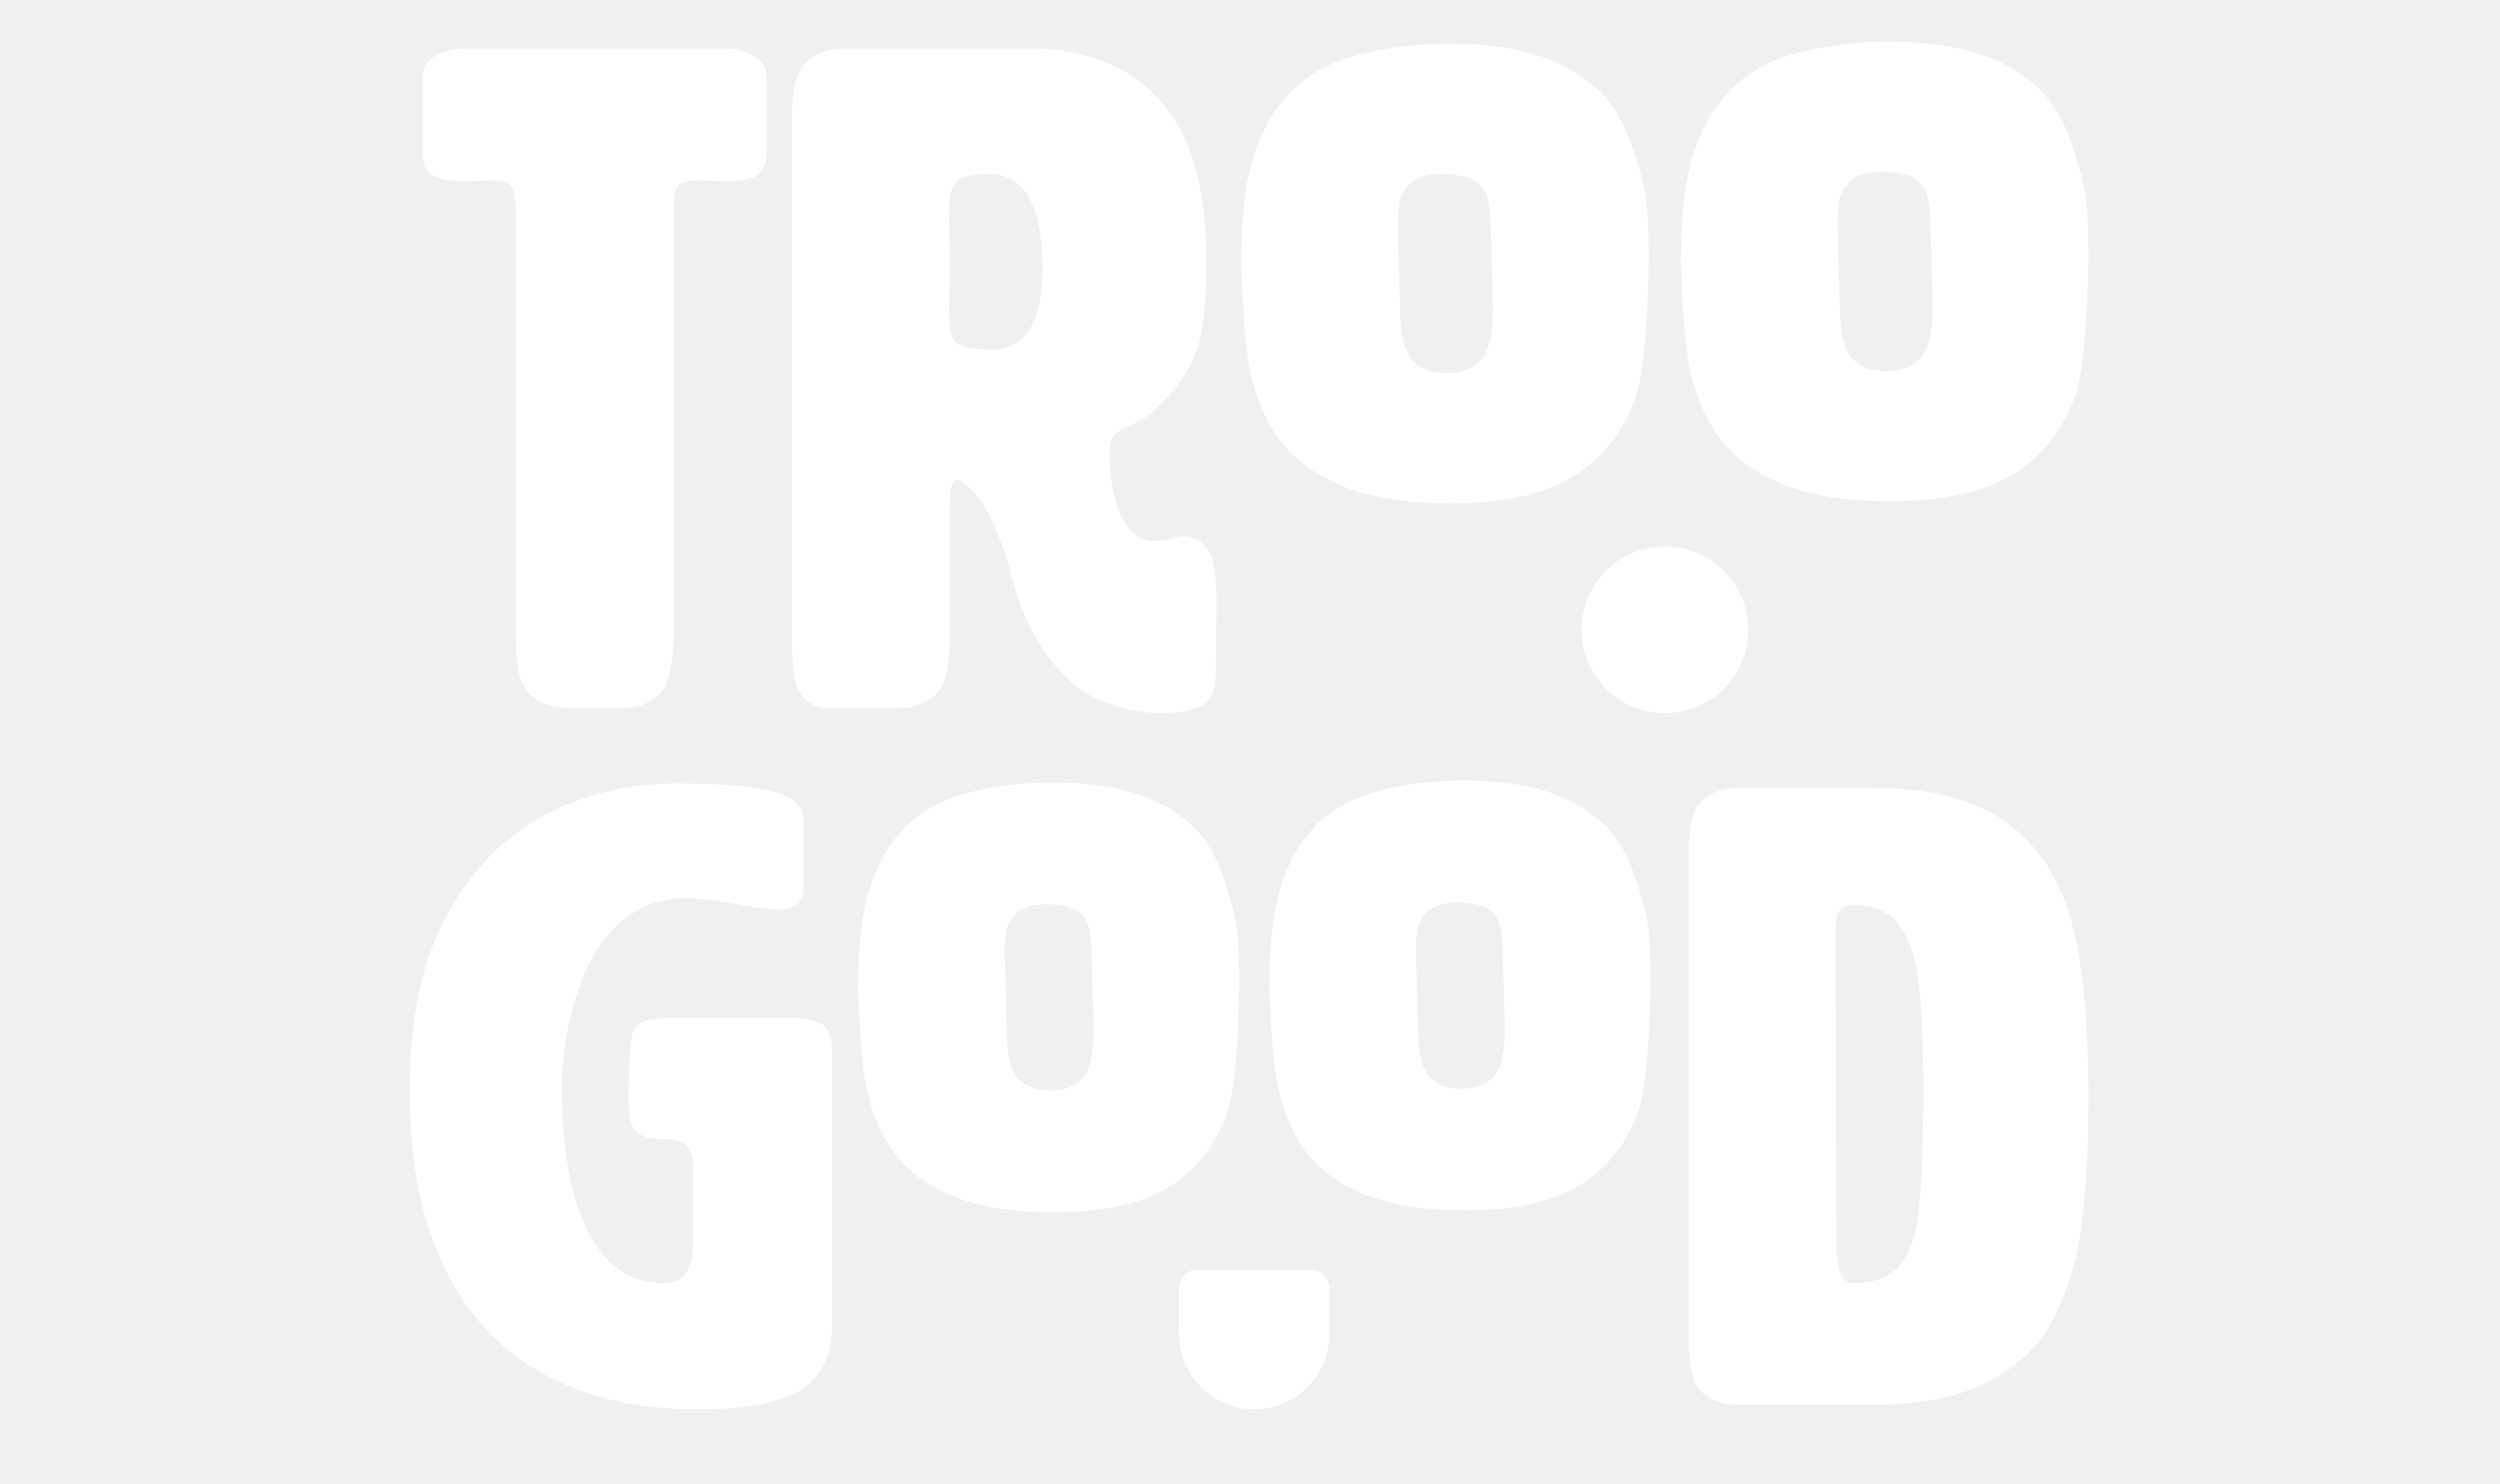
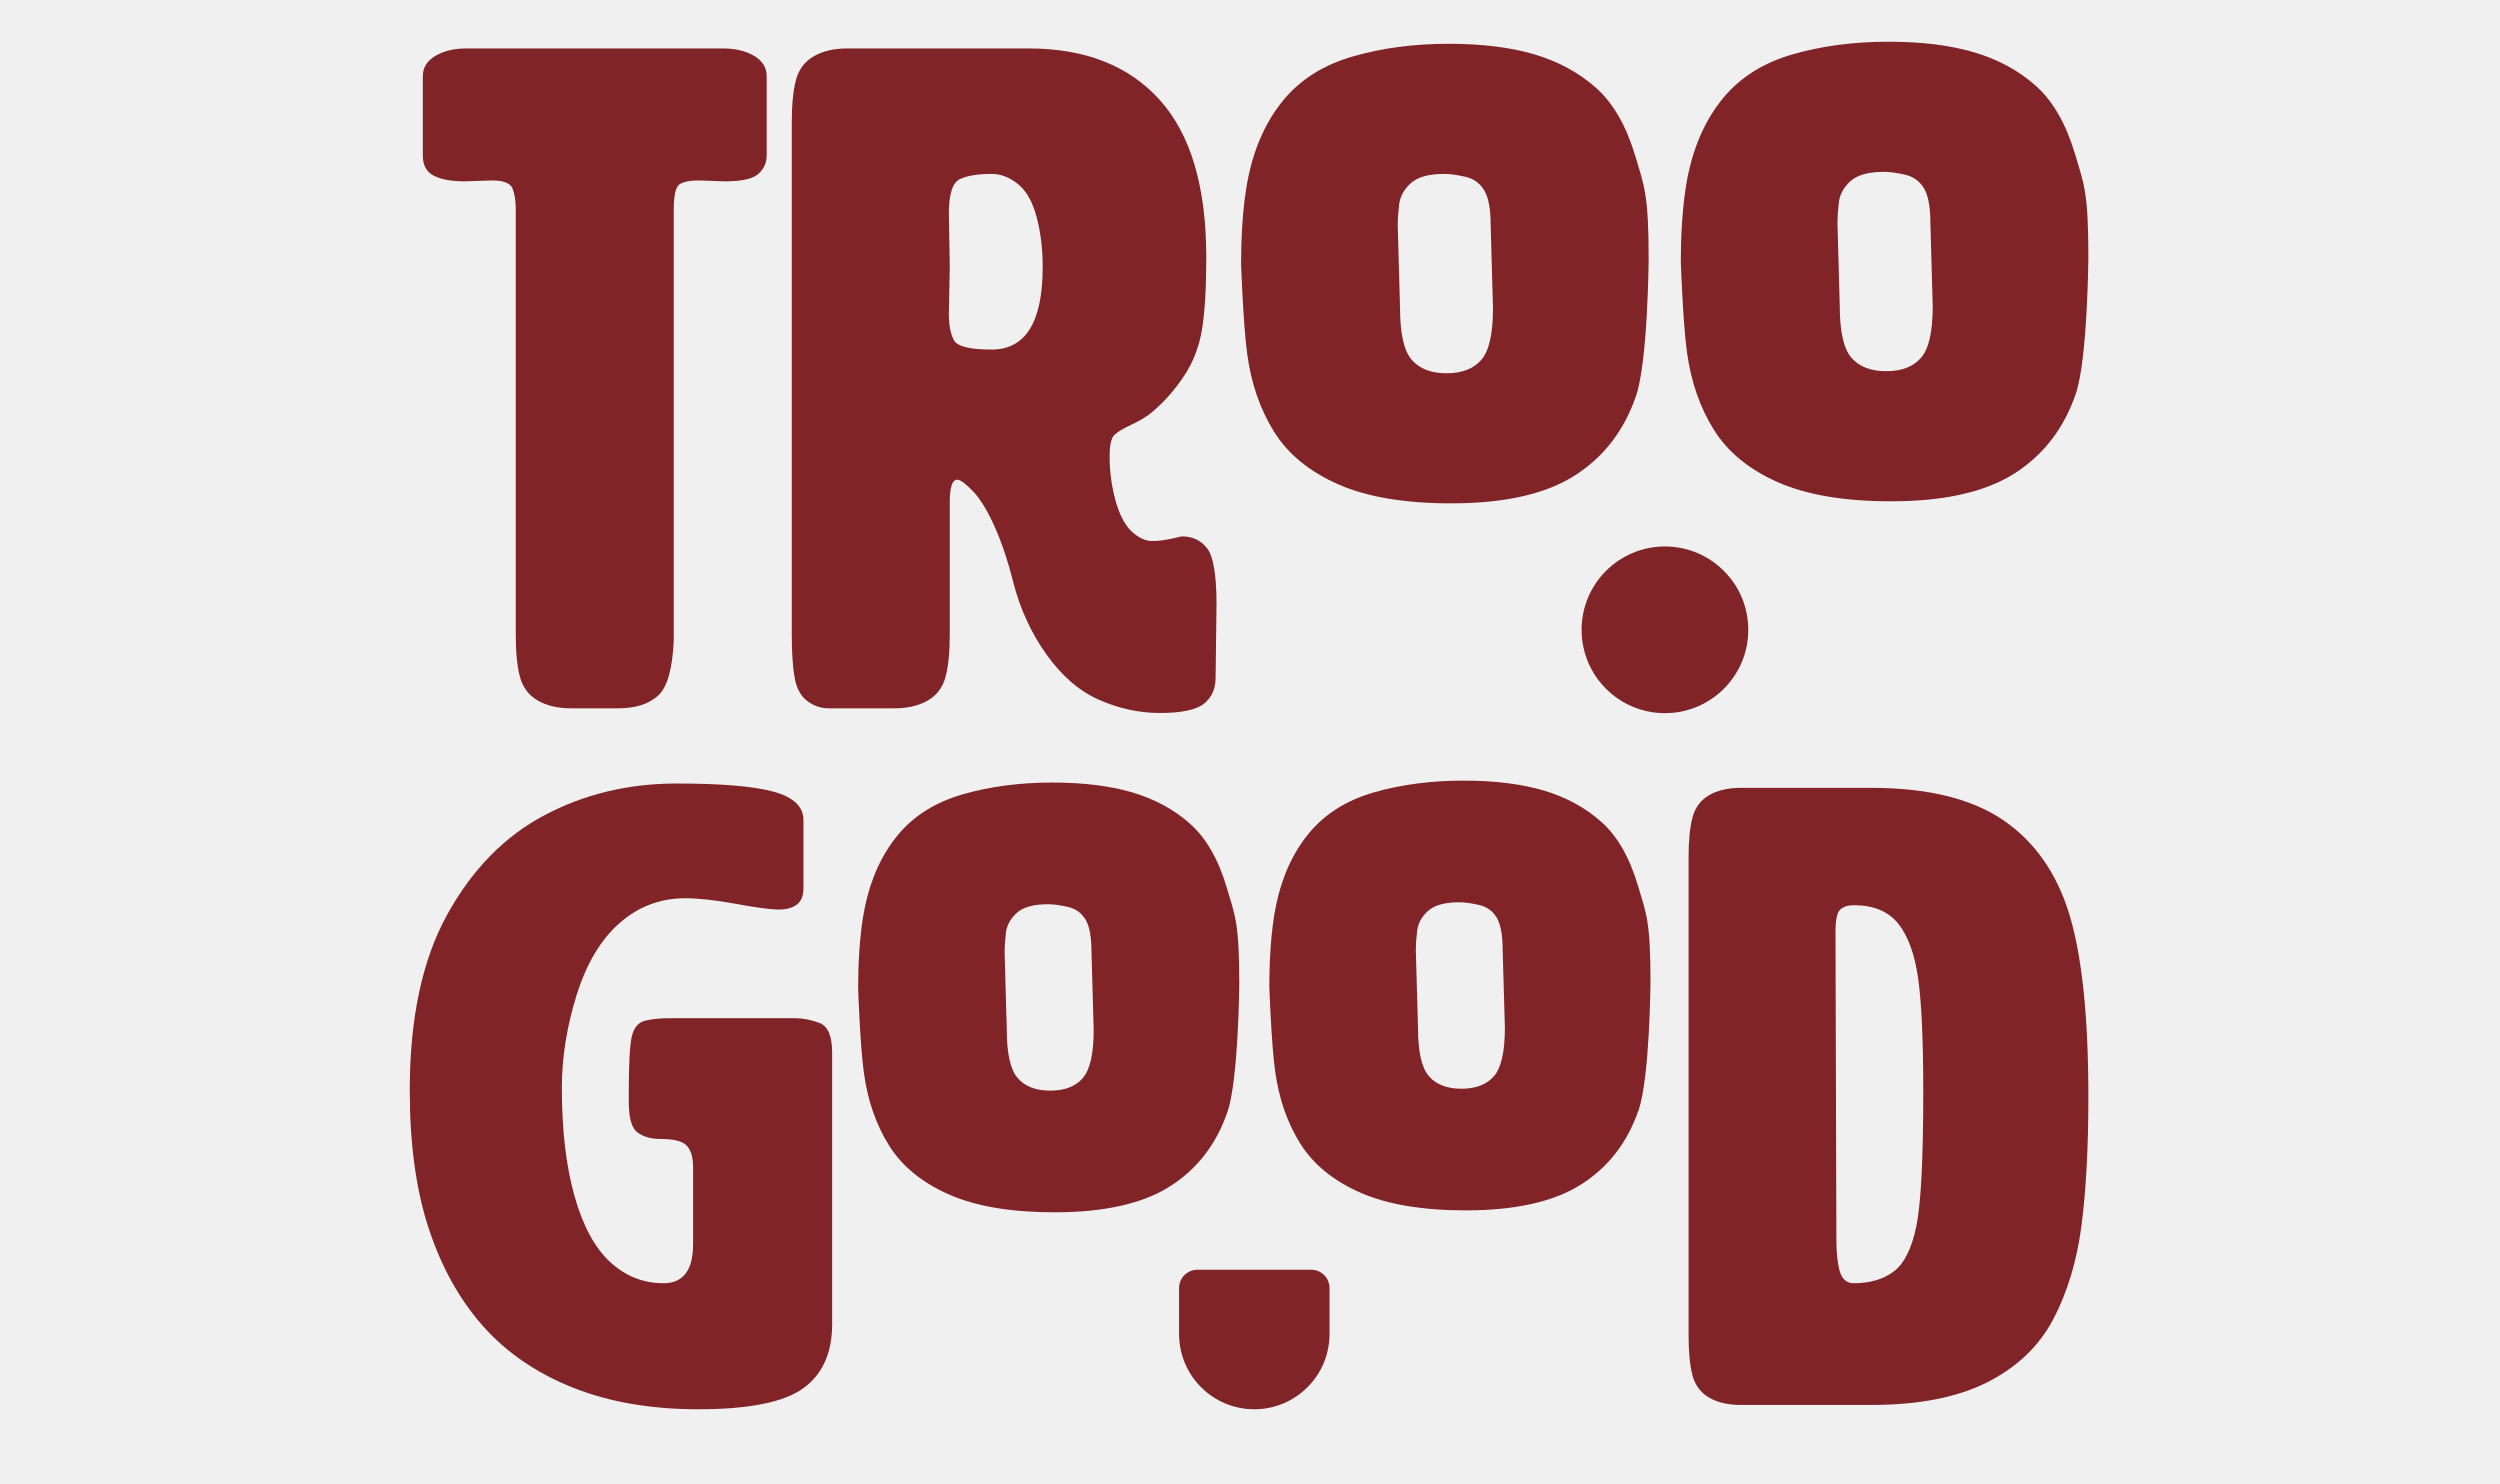
<svg xmlns="http://www.w3.org/2000/svg" version="1.1" id="Layer_1" x="0px" y="0px" width="668.98px" height="396.851px" viewBox="0 0 668.98 396.851" enable-background="new 0 0 668.98 396.851" xml:space="preserve">
  <g id="Layer_3">
-     <path fill="#FFFFFF" d="M180.289,55.991v115.398c-0.338,7.622-1.742,12.56-4.231,14.796c-2.49,2.236-6.052,3.356-10.694,3.356   h-12.429c-3.65,0-6.679-0.696-9.081-2.113c-2.405-1.408-3.983-3.522-4.729-6.343c-0.747-2.818-1.115-6.626-1.115-11.438V55.991   c0-2.319-0.296-4.185-0.878-5.601c-0.573-1.399-2.447-2.105-5.591-2.105l-7.207,0.246c-3.488,0-6.221-0.498-8.211-1.489   c-1.985-0.998-2.983-2.824-2.983-5.476V20.424c0-2.317,1.116-4.144,3.361-5.472c2.232-1.322,5.005-1.988,8.326-1.988h68.638   c3.32,0,6.099,0.666,8.333,1.988c2.245,1.328,3.359,3.153,3.359,5.472v21.141c0,1.988-0.745,3.649-2.244,4.978   c-1.484,1.326-4.469,1.988-8.95,1.988l-6.96-0.246c-2.324,0-4.02,0.33-5.099,0.99C180.824,49.94,180.289,52.181,180.289,55.991" />
-     <path fill="#FFFFFF" d="M226.797,12.961h48.491c15.087,0,26.774,4.603,35.068,13.805c8.286,9.2,12.438,23.253,12.438,42.157   c0,7.958-0.37,14.297-1.118,19.023c-0.746,4.729-2.371,8.956-4.86,12.687c-2.478,3.726-5.306,6.921-8.452,9.575   c-1.333,1.161-3.148,2.281-5.467,3.354c-2.324,1.082-3.898,2.033-4.726,2.858c-0.834,0.834-1.243,2.743-1.243,5.721   c0,4.146,0.539,8.133,1.613,11.94c1.082,3.813,2.532,6.549,4.357,8.205c1.824,1.662,3.647,2.489,5.468,2.489   c0.996,0,2.031-0.081,3.112-0.247c1.075-0.163,2.111-0.375,3.11-0.622c0.998-0.253,1.573-0.375,1.742-0.375   c2.812,0,5.055,1.08,6.712,3.236c1.65,2.153,2.487,7.13,2.487,14.924l-0.247,19.642c0,2.989-1.037,5.313-3.111,6.966   c-2.075,1.656-6.011,2.491-11.813,2.491c-5.47,0-10.864-1.164-16.166-3.488c-5.304-2.317-10.036-6.379-14.175-12.185   c-4.146-5.802-7.134-12.346-8.955-19.642c-1.331-5.309-2.94-10.119-4.855-14.426c-1.905-4.312-3.847-7.501-5.836-9.577   c-1.998-2.073-3.406-3.112-4.228-3.112c-1.333,0-1.988,1.994-1.988,5.968v35.321c0,4.806-0.376,8.62-1.128,11.437   c-0.743,2.824-2.317,4.938-4.719,6.339c-2.411,1.415-5.433,2.117-9.077,2.117h-17.413c-2.158,0-4.102-0.661-5.843-1.987   c-1.747-1.327-2.86-3.446-3.36-6.346c-0.5-2.896-0.745-6.753-0.745-11.558V32.858c0-4.799,0.37-8.613,1.115-11.44   c0.751-2.817,2.326-4.928,4.73-6.336C220.12,13.671,223.146,12.961,226.797,12.961 M265.339,46.539   c-3.642,0-6.468,0.458-8.45,1.367c-1.989,0.917-2.986,4.021-2.986,9.325l0.253,14.18l-0.254,12.431c0,3.16,0.457,5.557,1.366,7.213   c0.909,1.662,4.272,2.486,10.07,2.486c9.121,0,13.679-7.376,13.679-22.131c0-4.812-0.538-9.243-1.613-13.312   c-1.081-4.056-2.733-7.001-4.979-8.827C270.193,47.453,267.828,46.539,265.339,46.539" />
-     <path fill="#FFFFFF" d="M185.464,332.919v-20.695c0-2.481-0.546-4.341-1.625-5.58c-1.091-1.24-3.416-1.863-6.984-1.863   c-2.637,0-4.725-0.583-6.271-1.746c-1.556-1.155-2.33-3.911-2.33-8.253v-2.327c0-7.746,0.268-12.79,0.812-15.117   c0.548-2.327,1.702-3.713,3.494-4.184c1.777-0.466,4.065-0.698,6.86-0.698h33.253c2.173,0,4.381,0.432,6.633,1.282   c2.239,0.855,3.37,3.525,3.37,8.018v72.567c0,7.745-2.603,13.484-7.789,17.203c-5.201,3.727-14.538,5.583-28.031,5.583   c-12.711,0-23.917-1.935-33.601-5.811c-9.694-3.871-17.677-9.342-23.957-16.393c-6.278-7.06-11.127-15.745-14.538-26.052   c-3.409-10.308-5.112-22.675-5.112-37.095c0-19.227,3.327-34.883,10.001-46.978c6.664-12.095,15.349-20.97,26.046-26.633   c10.7-5.657,22.478-8.484,35.348-8.484c12.097,0,20.771,0.739,26.047,2.213c5.27,1.476,7.907,3.991,7.907,7.562v18.368   c0,3.718-2.249,5.583-6.744,5.583c-2.015,0-5.782-0.51-11.281-1.517c-5.506-1.008-10.042-1.51-13.6-1.51   c-6.671,0-12.523,2.209-17.563,6.626c-5.038,4.422-8.876,10.861-11.518,19.303c-2.634,8.458-3.943,16.71-3.943,24.768   c0,11.326,1.12,20.97,3.37,28.956c2.245,7.988,5.427,13.88,9.535,17.675c4.102,3.803,8.874,5.694,14.298,5.694   C182.823,343.387,185.464,339.896,185.464,332.919" />
-     <path fill="#FFFFFF" d="M465.813,210.823h34.885c15.195,0,27.013,2.913,35.467,8.723c8.443,5.815,14.334,14.302,17.676,25.467   c3.33,11.167,4.991,27.293,4.991,48.373c0,13.641-0.614,25.197-1.854,34.655c-1.245,9.454-3.768,17.786-7.556,24.998   c-3.81,7.211-9.697,12.831-17.676,16.859c-7.991,4.036-18.34,6.056-31.049,6.056h-34.885c-3.41,0-6.242-0.665-8.496-1.985   c-2.246-1.312-3.713-3.291-4.42-5.932c-0.699-2.629-1.044-6.196-1.044-10.696V229.43c0-4.488,0.345-8.06,1.044-10.695   c0.707-2.637,2.174-4.612,4.42-5.935C459.57,211.489,462.402,210.823,465.813,210.823 M496.045,242.222   c-1.561,0-2.762,0.39-3.608,1.161c-0.858,0.782-1.274,2.795-1.274,6.046l0.236,82.331c0,3.567,0.302,6.4,0.923,8.486   c0.623,2.098,1.861,3.139,3.725,3.139c4.332,0,7.907-1.041,10.694-3.139c2.795-2.086,4.808-6.121,6.053-12.09   c1.232-5.967,1.856-17.945,1.856-35.932c0-13.954-0.464-24.152-1.392-30.582c-0.937-6.429-2.718-11.278-5.355-14.538   C505.26,243.85,501.306,242.222,496.045,242.222" />
-     <path fill="#FFFFFF" d="M332.102,70.633c0-5.367,0.258-15.474,2.006-23.595c1.74-8.122,4.888-14.924,9.445-20.396   c4.563-5.472,10.736-9.326,18.531-11.562c7.793-2.243,16.327-3.364,25.615-3.364c8.951,0,16.623,0.958,23.007,2.866   c6.38,1.907,11.843,4.895,16.411,8.957c4.562,4.062,8.041,10.112,10.45,18.152c2.394,8.041,3.599,10.119,3.599,27.697   c0,0-0.2,27.178-3.351,36.464c-3.152,9.285-8.63,16.415-16.414,21.386c-7.795,4.977-18.815,7.458-33.081,7.458   c-12.437,0-22.51-1.697-30.212-5.096c-7.716-3.398-13.429-8.081-17.161-14.05c-3.738-5.971-6.144-12.934-7.215-20.896   C332.657,86.699,332.102,70.633,332.102,70.633 M386.456,46.539c-4.148,0-7.129,0.835-8.953,2.488   c-1.823,1.661-2.862,3.568-3.113,5.717c-0.247,2.161-0.37,3.986-0.37,5.477l0.619,22.256c0,6.8,1.043,11.397,3.119,13.805   c2.07,2.397,5.169,3.602,9.319,3.602c4.144,0,7.256-1.204,9.322-3.602c2.075-2.408,3.114-7.005,3.114-13.805l-0.623-22.256   c0-4.313-0.58-7.42-1.743-9.329c-1.161-1.906-2.853-3.109-5.093-3.607C389.811,46.786,387.95,46.539,386.456,46.539" />
-     <path fill="#FFFFFF" d="M449.768,70.078c0-5.363,0.263-15.472,2.007-23.598c1.736-8.116,4.89-14.919,9.446-20.39   c4.562-5.471,10.734-9.326,18.531-11.567c7.791-2.239,16.325-3.359,25.609-3.359c8.954,0,16.624,0.957,23.007,2.866   c6.387,1.905,11.849,4.887,16.415,8.949c4.558,4.067,8.043,10.119,10.453,18.153c2.396,8.045,3.597,10.125,3.597,27.697   c0,0-0.201,27.183-3.348,36.468c-3.153,9.286-8.633,16.416-16.417,21.388c-7.793,4.977-18.818,7.459-33.079,7.459   c-12.433,0-22.509-1.696-30.212-5.096c-7.724-3.396-13.435-8.086-17.165-14.056c-3.733-5.967-6.135-12.927-7.21-20.886   C450.325,86.147,449.768,70.078,449.768,70.078 M504.126,45.986c-4.149,0-7.136,0.833-8.961,2.482   c-1.82,1.667-2.865,3.568-3.111,5.723c-0.249,2.16-0.363,3.979-0.363,5.477l0.616,22.254c0,6.794,1.038,11.397,3.117,13.803   c2.073,2.401,5.171,3.603,9.321,3.603c4.143,0,7.255-1.202,9.323-3.603c2.075-2.407,3.113-7.009,3.113-13.803l-0.623-22.254   c0-4.313-0.58-7.427-1.745-9.332c-1.159-1.903-2.853-3.106-5.097-3.605C507.473,46.233,505.616,45.986,504.126,45.986" />
-     <path fill="#FFFFFF" d="M229.628,264.491c0-5.012,0.241-14.464,1.867-22.064c1.63-7.592,4.571-13.95,8.838-19.068   c4.266-5.117,10.035-8.726,17.327-10.819c7.284-2.088,15.271-3.138,23.951-3.138c8.373,0,15.546,0.896,21.517,2.679   c5.969,1.782,11.087,4.575,15.345,8.369c4.271,3.803,7.527,9.457,9.773,16.983c2.241,7.516,3.375,9.458,3.375,25.899   c0,0-0.194,25.425-3.14,34.102c-2.948,8.677-8.063,15.348-15.352,19.988c-7.291,4.654-17.596,6.982-30.93,6.982   c-11.626,0-21.047-1.593-28.26-4.77c-7.206-3.172-12.554-7.553-16.047-13.134c-3.485-5.582-5.741-12.094-6.736-19.54   C230.138,279.515,229.628,264.491,229.628,264.491 M280.446,241.964c-3.872,0-6.665,0.778-8.367,2.321   c-1.709,1.558-2.676,3.339-2.905,5.354c-0.237,2.011-0.348,3.718-0.348,5.115l0.583,20.819c0,6.348,0.962,10.652,2.906,12.9   c1.938,2.25,4.84,3.375,8.726,3.375c3.871,0,6.783-1.125,8.719-3.375c1.934-2.249,2.902-6.553,2.902-12.9l-0.587-20.819   c0-4.029-0.538-6.936-1.623-8.727c-1.081-1.776-2.671-2.902-4.766-3.365C283.587,242.2,281.846,241.964,280.446,241.964" />
-     <path fill="#FFFFFF" d="M339.659,263.969c0-5.013,0.244-14.463,1.87-22.056c1.629-7.599,4.573-13.953,8.84-19.074   c4.263-5.117,10.036-8.723,17.325-10.819c7.279-2.088,15.271-3.131,23.948-3.131c8.375,0,15.543,0.889,21.514,2.67   c5.973,1.784,11.088,4.577,15.354,8.376c4.263,3.798,7.523,9.453,9.767,16.979c2.244,7.517,3.378,9.458,3.378,25.892   c0,0-0.195,25.431-3.141,34.112c-2.949,8.677-8.065,15.343-15.355,19.988c-7.276,4.654-17.597,6.981-30.929,6.981   c-11.63,0-21.043-1.586-28.261-4.769c-7.205-3.173-12.554-7.555-16.041-13.134c-3.493-5.583-5.74-12.095-6.743-19.547   C340.176,278.999,339.659,263.969,339.659,263.969 M390.487,241.442c-3.882,0-6.676,0.781-8.372,2.328   c-1.709,1.554-2.678,3.34-2.906,5.353c-0.236,2.013-0.351,3.722-0.351,5.116l0.588,20.813c0,6.358,0.96,10.654,2.895,12.903   c1.938,2.252,4.844,3.38,8.732,3.38c3.867,0,6.782-1.128,8.716-3.38c1.938-2.252,2.906-6.546,2.906-12.903l-0.591-20.813   c0-4.03-0.54-6.935-1.619-8.728c-1.086-1.777-2.674-2.904-4.77-3.365C393.622,241.679,391.873,241.442,390.487,241.442" />
-     <path fill="#FFFFFF" d="M355.769,356.97c0,5.563-2.247,10.582-5.888,14.226c-3.646,3.646-8.665,5.913-14.233,5.913   c-11.147,0-20.133-9.007-20.133-20.139v-12.312c0-2.705,2.213-4.884,4.911-4.884h30.431c2.719,0,4.91,2.179,4.91,4.884v12.312   H355.769z" />
-     <path fill="#FFFFFF" d="M423.223,168.534c0-12.32,9.981-22.304,22.301-22.304c12.311,0,22.299,9.984,22.299,22.304   c0,12.321-9.988,22.301-22.299,22.301C433.201,190.835,423.223,180.854,423.223,168.534" />
+     <path fill="#802428" d="M180.289,55.991v115.398c-0.338,7.622-1.742,12.56-4.231,14.796c-2.49,2.236-6.052,3.356-10.694,3.356   h-12.429c-3.65,0-6.679-0.696-9.081-2.113c-2.405-1.408-3.983-3.522-4.729-6.343c-0.747-2.818-1.115-6.626-1.115-11.438V55.991   c0-2.319-0.296-4.185-0.878-5.601c-0.573-1.399-2.447-2.105-5.591-2.105l-7.207,0.246c-3.488,0-6.221-0.498-8.211-1.489   c-1.985-0.998-2.983-2.824-2.983-5.476V20.424c0-2.317,1.116-4.144,3.361-5.472c2.232-1.322,5.005-1.988,8.326-1.988h68.638   c3.32,0,6.099,0.666,8.333,1.988c2.245,1.328,3.359,3.153,3.359,5.472v21.141c0,1.988-0.745,3.649-2.244,4.978   c-1.484,1.326-4.469,1.988-8.95,1.988l-6.96-0.246c-2.324,0-4.02,0.33-5.099,0.99C180.824,49.94,180.289,52.181,180.289,55.991" />
+     <path fill="#802428" d="M226.797,12.961h48.491c15.087,0,26.774,4.603,35.068,13.805c8.285,9.2,12.438,23.253,12.438,42.157   c0,7.958-0.37,14.297-1.118,19.023c-0.746,4.729-2.371,8.956-4.859,12.687c-2.479,3.726-5.307,6.921-8.452,9.575   c-1.333,1.161-3.148,2.281-5.467,3.354c-2.324,1.082-3.898,2.033-4.726,2.858c-0.834,0.834-1.243,2.743-1.243,5.721   c0,4.146,0.539,8.133,1.613,11.94c1.082,3.813,2.532,6.549,4.357,8.205c1.824,1.662,3.647,2.489,5.468,2.489   c0.996,0,2.03-0.081,3.111-0.247c1.075-0.163,2.111-0.375,3.11-0.622c0.998-0.253,1.573-0.375,1.742-0.375   c2.812,0,5.055,1.08,6.712,3.236c1.65,2.153,2.487,7.13,2.487,14.924l-0.247,19.642c0,2.989-1.037,5.313-3.111,6.966   c-2.075,1.656-6.011,2.491-11.813,2.491c-5.471,0-10.864-1.164-16.167-3.488c-5.304-2.317-10.036-6.379-14.175-12.185   c-4.146-5.802-7.134-12.346-8.955-19.642c-1.331-5.309-2.94-10.119-4.855-14.426c-1.905-4.312-3.847-7.501-5.836-9.577   c-1.998-2.073-3.406-3.112-4.228-3.112c-1.333,0-1.988,1.994-1.988,5.968v35.321c0,4.806-0.376,8.62-1.128,11.437   c-0.743,2.824-2.317,4.938-4.719,6.339c-2.411,1.415-5.433,2.117-9.077,2.117h-17.413c-2.158,0-4.102-0.661-5.843-1.987   c-1.747-1.327-2.86-3.446-3.36-6.346c-0.5-2.896-0.745-6.753-0.745-11.558V32.858c0-4.799,0.37-8.613,1.115-11.44   c0.751-2.817,2.326-4.928,4.73-6.336C220.12,13.671,223.146,12.961,226.797,12.961 M265.339,46.539   c-3.642,0-6.468,0.458-8.45,1.367c-1.989,0.917-2.986,4.021-2.986,9.325l0.253,14.18l-0.254,12.431c0,3.16,0.457,5.557,1.366,7.213   c0.909,1.662,4.272,2.486,10.07,2.486c9.121,0,13.679-7.376,13.679-22.131c0-4.812-0.538-9.243-1.613-13.312   c-1.081-4.056-2.733-7.001-4.979-8.827C270.193,47.453,267.828,46.539,265.339,46.539" />
+     <path fill="#802428" d="M185.464,332.919v-20.695c0-2.48-0.546-4.342-1.625-5.58c-1.091-1.24-3.416-1.863-6.984-1.863   c-2.637,0-4.725-0.582-6.271-1.746c-1.556-1.154-2.33-3.91-2.33-8.252v-2.328c0-7.746,0.268-12.789,0.812-15.117   c0.548-2.326,1.702-3.713,3.494-4.184c1.777-0.466,4.065-0.697,6.86-0.697h33.253c2.173,0,4.381,0.432,6.633,1.281   c2.239,0.855,3.37,3.525,3.37,8.018v72.568c0,7.744-2.603,13.483-7.789,17.202c-5.201,3.728-14.538,5.583-28.031,5.583   c-12.711,0-23.917-1.936-33.601-5.811c-9.694-3.871-17.677-9.342-23.957-16.393c-6.278-7.061-11.127-15.746-14.538-26.053   c-3.409-10.309-5.112-22.675-5.112-37.096c0-19.227,3.327-34.883,10.001-46.977c6.664-12.096,15.349-20.971,26.046-26.634   c10.7-5.657,22.478-8.483,35.348-8.483c12.097,0,20.771,0.738,26.047,2.213c5.27,1.476,7.907,3.99,7.907,7.562v18.368   c0,3.718-2.249,5.583-6.744,5.583c-2.015,0-5.782-0.511-11.281-1.517c-5.506-1.008-10.042-1.51-13.6-1.51   c-6.671,0-12.523,2.209-17.563,6.625c-5.038,4.422-8.876,10.861-11.518,19.303c-2.634,8.459-3.943,16.711-3.943,24.769   c0,11.326,1.12,20.97,3.37,28.956c2.245,7.988,5.427,13.88,9.535,17.675c4.102,3.804,8.874,5.694,14.298,5.694   C182.823,343.387,185.464,339.896,185.464,332.919" />
+     <path fill="#802428" d="M465.814,210.824h34.885c15.193,0,27.012,2.912,35.467,8.723c8.443,5.814,14.334,14.302,17.676,25.467   c3.33,11.167,4.99,27.293,4.99,48.373c0,13.641-0.613,25.197-1.854,34.654c-1.244,9.455-3.768,17.787-7.557,24.998   c-3.809,7.211-9.697,12.832-17.676,16.859c-7.99,4.036-18.34,6.057-31.049,6.057h-34.885c-3.41,0-6.242-0.666-8.496-1.986   c-2.246-1.311-3.713-3.29-4.42-5.932c-0.699-2.629-1.045-6.195-1.045-10.695V229.43c0-4.488,0.346-8.06,1.045-10.695   c0.707-2.637,2.174-4.612,4.42-5.935C459.57,211.49,462.402,210.824,465.814,210.824 M496.044,242.222   c-1.561,0-2.762,0.39-3.607,1.16c-0.857,0.783-1.273,2.795-1.273,6.047l0.236,82.33c0,3.568,0.301,6.4,0.922,8.486   c0.623,2.098,1.861,3.139,3.725,3.139c4.332,0,7.908-1.04,10.695-3.139c2.795-2.086,4.807-6.121,6.053-12.09   c1.232-5.967,1.855-17.945,1.855-35.932c0-13.954-0.463-24.152-1.393-30.582c-0.936-6.43-2.717-11.277-5.354-14.538   C505.259,243.85,501.306,242.222,496.044,242.222" />
+     <path fill="#802428" d="M332.102,70.633c0-5.367,0.259-15.474,2.007-23.595c1.739-8.122,4.887-14.924,9.444-20.396   c4.564-5.472,10.736-9.326,18.531-11.562c7.793-2.243,16.328-3.364,25.615-3.364c8.951,0,16.623,0.958,23.008,2.866   c6.379,1.907,11.842,4.895,16.41,8.957c4.563,4.062,8.041,10.112,10.451,18.152c2.393,8.041,3.598,10.119,3.598,27.697   c0,0-0.199,27.178-3.35,36.464c-3.152,9.285-8.631,16.415-16.414,21.386c-7.795,4.977-18.816,7.458-33.082,7.458   c-12.438,0-22.51-1.697-30.211-5.096c-7.717-3.398-13.43-8.081-17.162-14.05c-3.738-5.971-6.144-12.934-7.214-20.896   C332.657,86.699,332.102,70.633,332.102,70.633 M386.457,46.539c-4.148,0-7.129,0.835-8.953,2.488   c-1.824,1.661-2.863,3.568-3.113,5.717c-0.248,2.161-0.371,3.986-0.371,5.477l0.619,22.256c0,6.8,1.043,11.397,3.119,13.805   c2.07,2.397,5.17,3.602,9.32,3.602c4.143,0,7.256-1.204,9.322-3.602c2.074-2.408,3.113-7.005,3.113-13.805l-0.623-22.256   c0-4.313-0.58-7.42-1.742-9.329c-1.162-1.906-2.854-3.109-5.094-3.607C389.81,46.786,387.951,46.539,386.457,46.539" />
+     <path fill="#802428" d="M449.767,70.078c0-5.363,0.264-15.472,2.008-23.598c1.736-8.116,4.891-14.919,9.445-20.39   c4.563-5.471,10.734-9.326,18.531-11.567c7.791-2.239,16.326-3.359,25.609-3.359c8.955,0,16.625,0.957,23.008,2.866   c6.387,1.905,11.848,4.887,16.414,8.949c4.559,4.067,8.043,10.119,10.453,18.153c2.396,8.045,3.598,10.125,3.598,27.697   c0,0-0.201,27.183-3.348,36.468c-3.154,9.286-8.635,16.416-16.418,21.388c-7.793,4.977-18.818,7.459-33.078,7.459   c-12.434,0-22.51-1.696-30.213-5.096c-7.725-3.396-13.436-8.086-17.164-14.056c-3.734-5.967-6.137-12.927-7.211-20.886   C450.326,86.147,449.767,70.078,449.767,70.078 M504.126,45.986c-4.15,0-7.137,0.833-8.961,2.482   c-1.82,1.667-2.865,3.568-3.111,5.723c-0.25,2.16-0.363,3.979-0.363,5.477l0.615,22.254c0,6.794,1.039,11.397,3.117,13.803   c2.074,2.401,5.172,3.603,9.322,3.603c4.143,0,7.254-1.202,9.322-3.603c2.076-2.407,3.113-7.009,3.113-13.803l-0.623-22.254   c0-4.313-0.58-7.427-1.744-9.332c-1.16-1.903-2.854-3.106-5.098-3.605C507.472,46.233,505.617,45.986,504.126,45.986" />
+     <path fill="#802428" d="M229.628,264.492c0-5.013,0.241-14.465,1.867-22.064c1.63-7.592,4.571-13.95,8.838-19.068   c4.266-5.117,10.035-8.727,17.327-10.818c7.284-2.088,15.271-3.139,23.951-3.139c8.373,0,15.546,0.896,21.517,2.68   c5.969,1.781,11.087,4.574,15.345,8.369c4.271,3.803,7.527,9.457,9.773,16.982c2.241,7.516,3.375,9.458,3.375,25.898   c0,0-0.194,25.426-3.14,34.103c-2.948,8.677-8.063,15.349-15.353,19.987c-7.291,4.654-17.596,6.982-30.93,6.982   c-11.626,0-21.047-1.593-28.26-4.77c-7.206-3.172-12.554-7.553-16.047-13.135c-3.485-5.582-5.741-12.094-6.736-19.539   C230.138,279.515,229.628,264.492,229.628,264.492 M280.446,241.964c-3.872,0-6.665,0.777-8.367,2.32   c-1.709,1.559-2.676,3.34-2.905,5.354c-0.237,2.011-0.348,3.718-0.348,5.114l0.583,20.82c0,6.348,0.962,10.651,2.906,12.899   c1.938,2.25,4.84,3.375,8.726,3.375c3.871,0,6.783-1.125,8.719-3.375c1.934-2.249,2.902-6.554,2.902-12.899l-0.587-20.82   c0-4.028-0.538-6.936-1.623-8.727c-1.081-1.775-2.671-2.902-4.766-3.365C283.587,242.201,281.846,241.964,280.446,241.964" />
+     <path fill="#802428" d="M339.66,263.968c0-5.012,0.244-14.463,1.869-22.055c1.629-7.6,4.572-13.953,8.84-19.074   c4.264-5.117,10.037-8.723,17.326-10.819c7.277-2.088,15.27-3.131,23.947-3.131c8.375,0,15.543,0.889,21.514,2.67   c5.973,1.784,11.088,4.577,15.354,8.376c4.264,3.798,7.523,9.453,9.768,16.979c2.244,7.518,3.379,9.459,3.379,25.893   c0,0-0.195,25.431-3.143,34.111c-2.947,8.678-8.064,15.344-15.354,19.988c-7.277,4.654-17.598,6.981-30.93,6.981   c-11.631,0-21.043-1.587-28.262-4.769c-7.205-3.174-12.553-7.556-16.041-13.135c-3.492-5.583-5.738-12.095-6.742-19.547   C340.175,279,339.66,263.968,339.66,263.968 M390.488,241.442c-3.883,0-6.678,0.781-8.373,2.328   c-1.709,1.554-2.678,3.34-2.906,5.353c-0.236,2.014-0.35,3.723-0.35,5.117l0.588,20.813c0,6.357,0.959,10.654,2.895,12.902   c1.938,2.252,4.844,3.381,8.732,3.381c3.867,0,6.781-1.129,8.715-3.381c1.938-2.252,2.906-6.545,2.906-12.902l-0.592-20.813   c0-4.031-0.539-6.936-1.617-8.729c-1.086-1.777-2.676-2.904-4.771-3.365C393.623,241.679,391.873,241.442,390.488,241.442" />
+     <path fill="#802428" d="M355.769,356.97c0,5.563-2.246,10.582-5.889,14.226c-3.645,3.646-8.664,5.913-14.232,5.913   c-11.147,0-20.133-9.007-20.133-20.139v-12.313c0-2.705,2.213-4.884,4.911-4.884h30.431c2.719,0,4.91,2.179,4.91,4.884v12.313   H355.769z" />
+     <path fill="#802428" d="M423.222,168.534c0-12.32,9.982-22.304,22.303-22.304c12.311,0,22.299,9.984,22.299,22.304   c0,12.321-9.988,22.301-22.299,22.301C433.201,190.835,423.222,180.854,423.222,168.534" />
  </g>
  <g id="Layer_2">
</g>
</svg>
